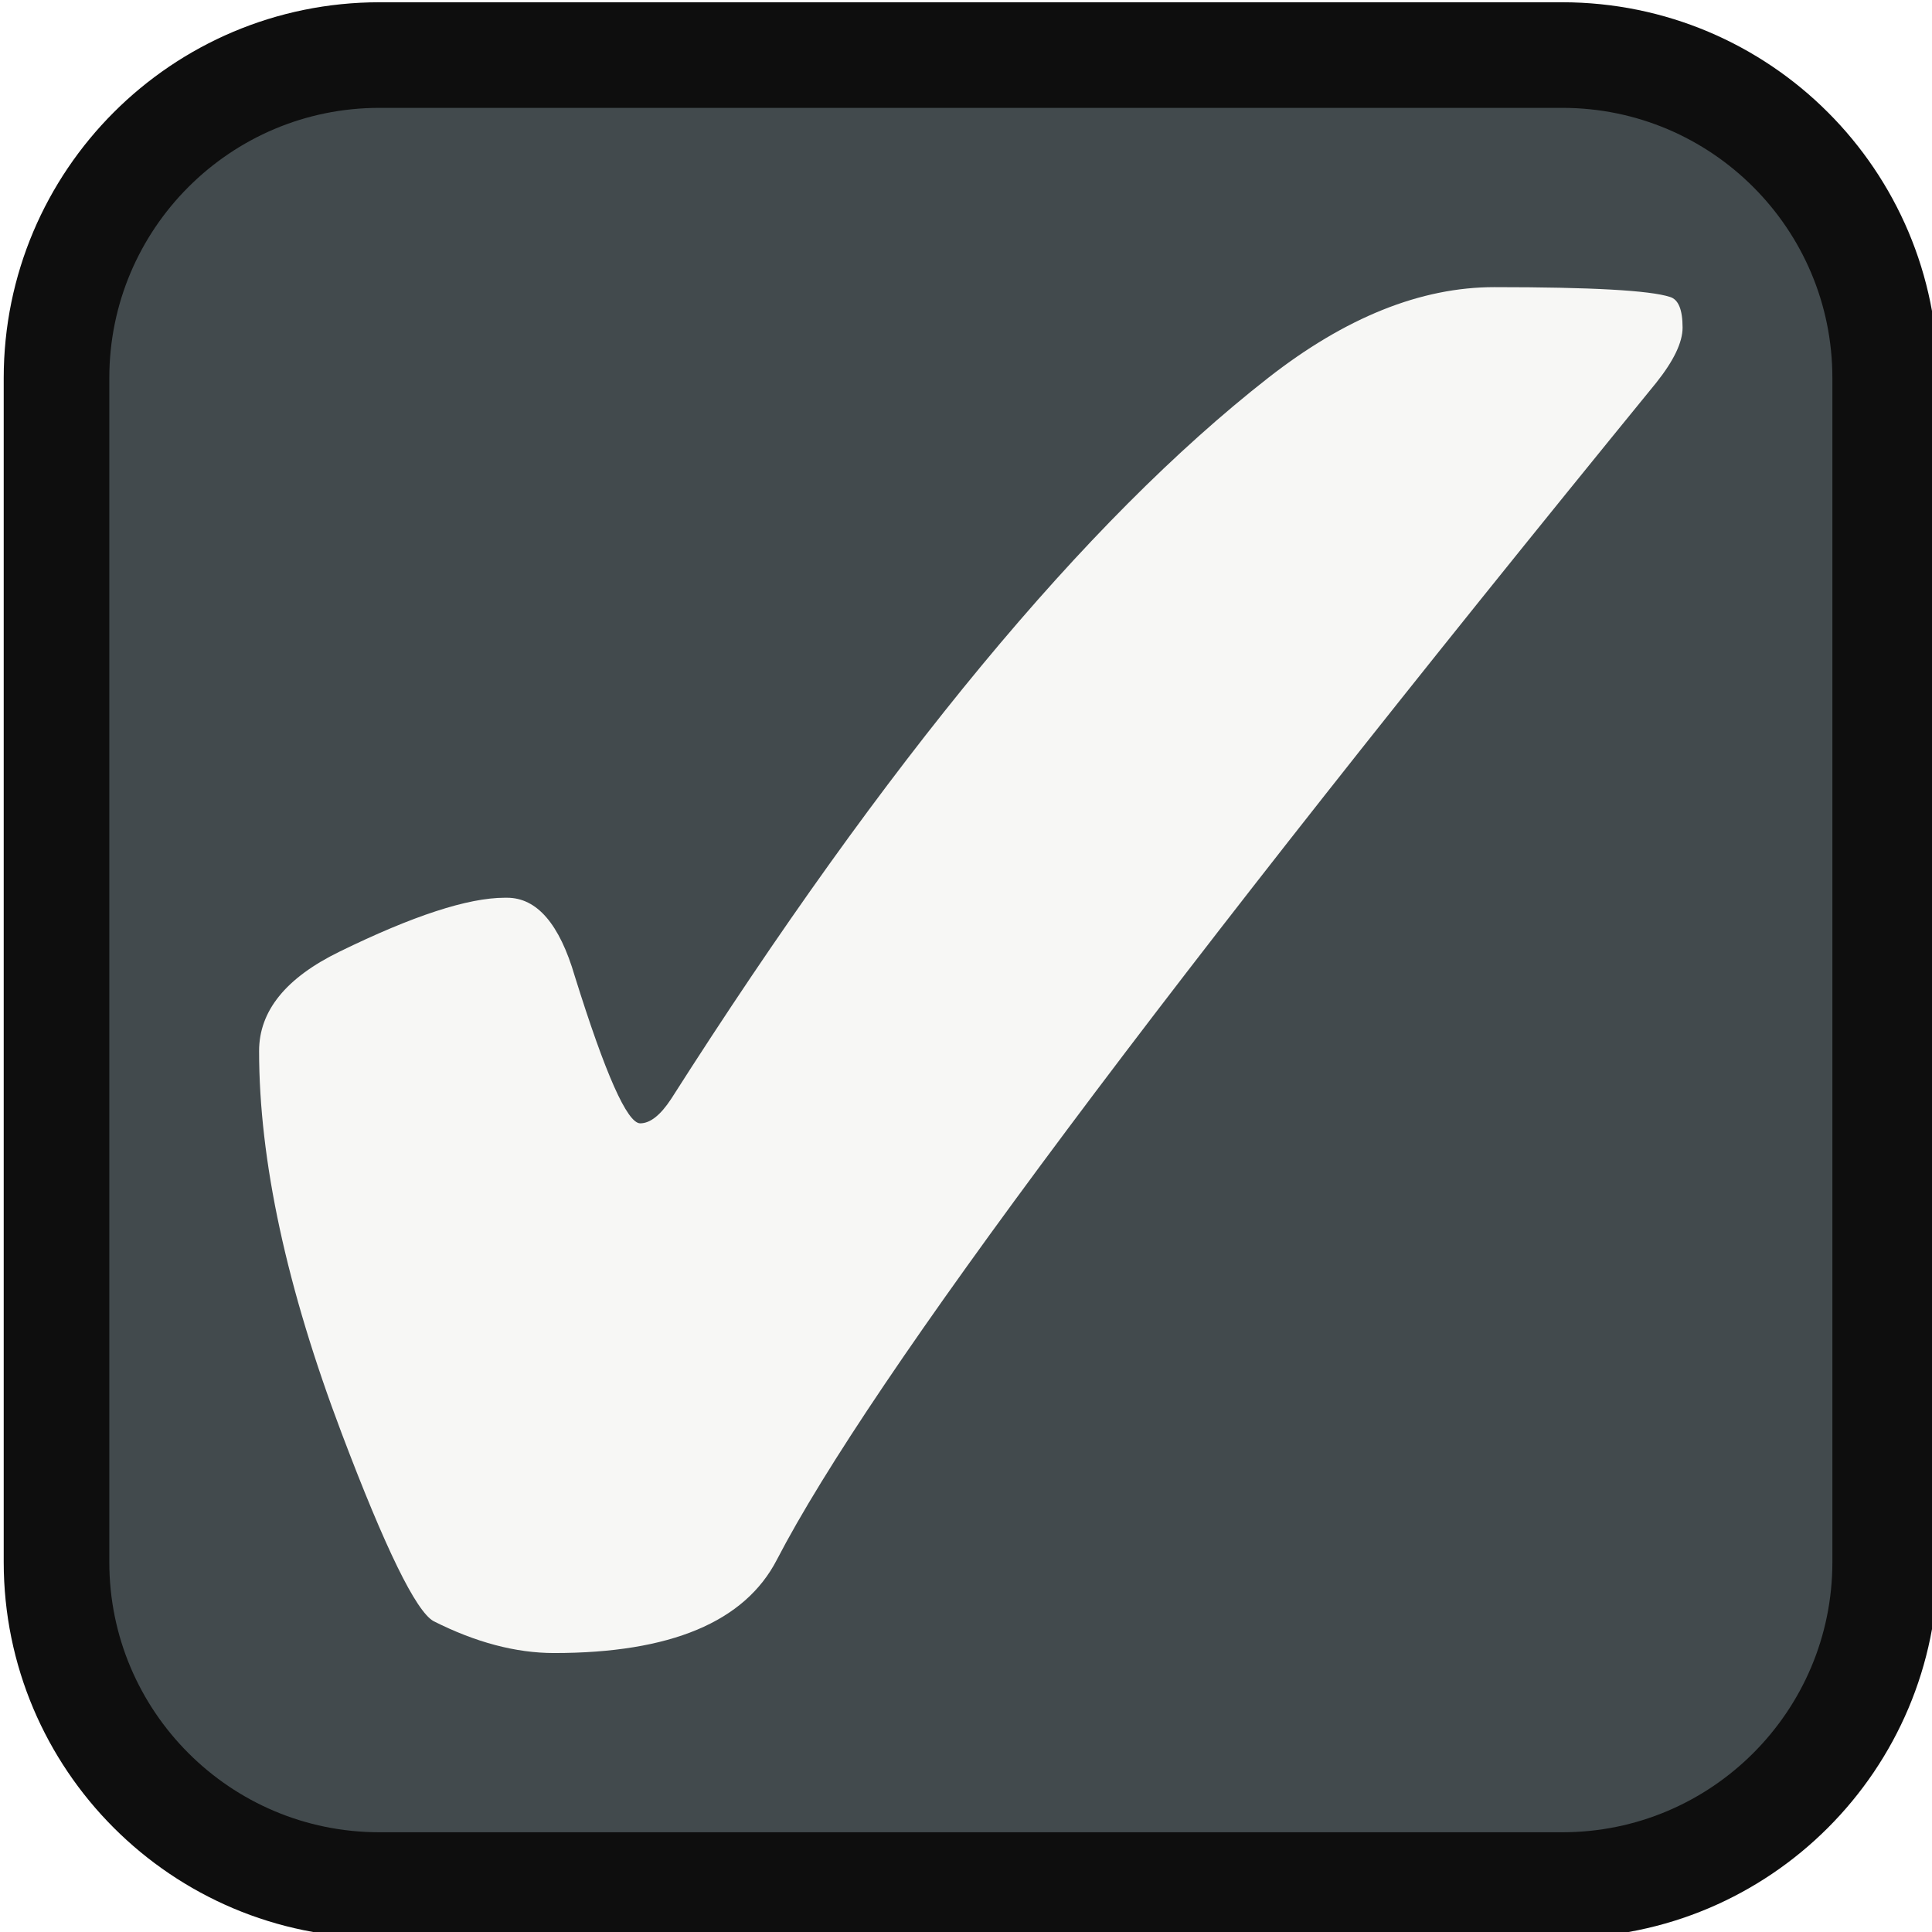
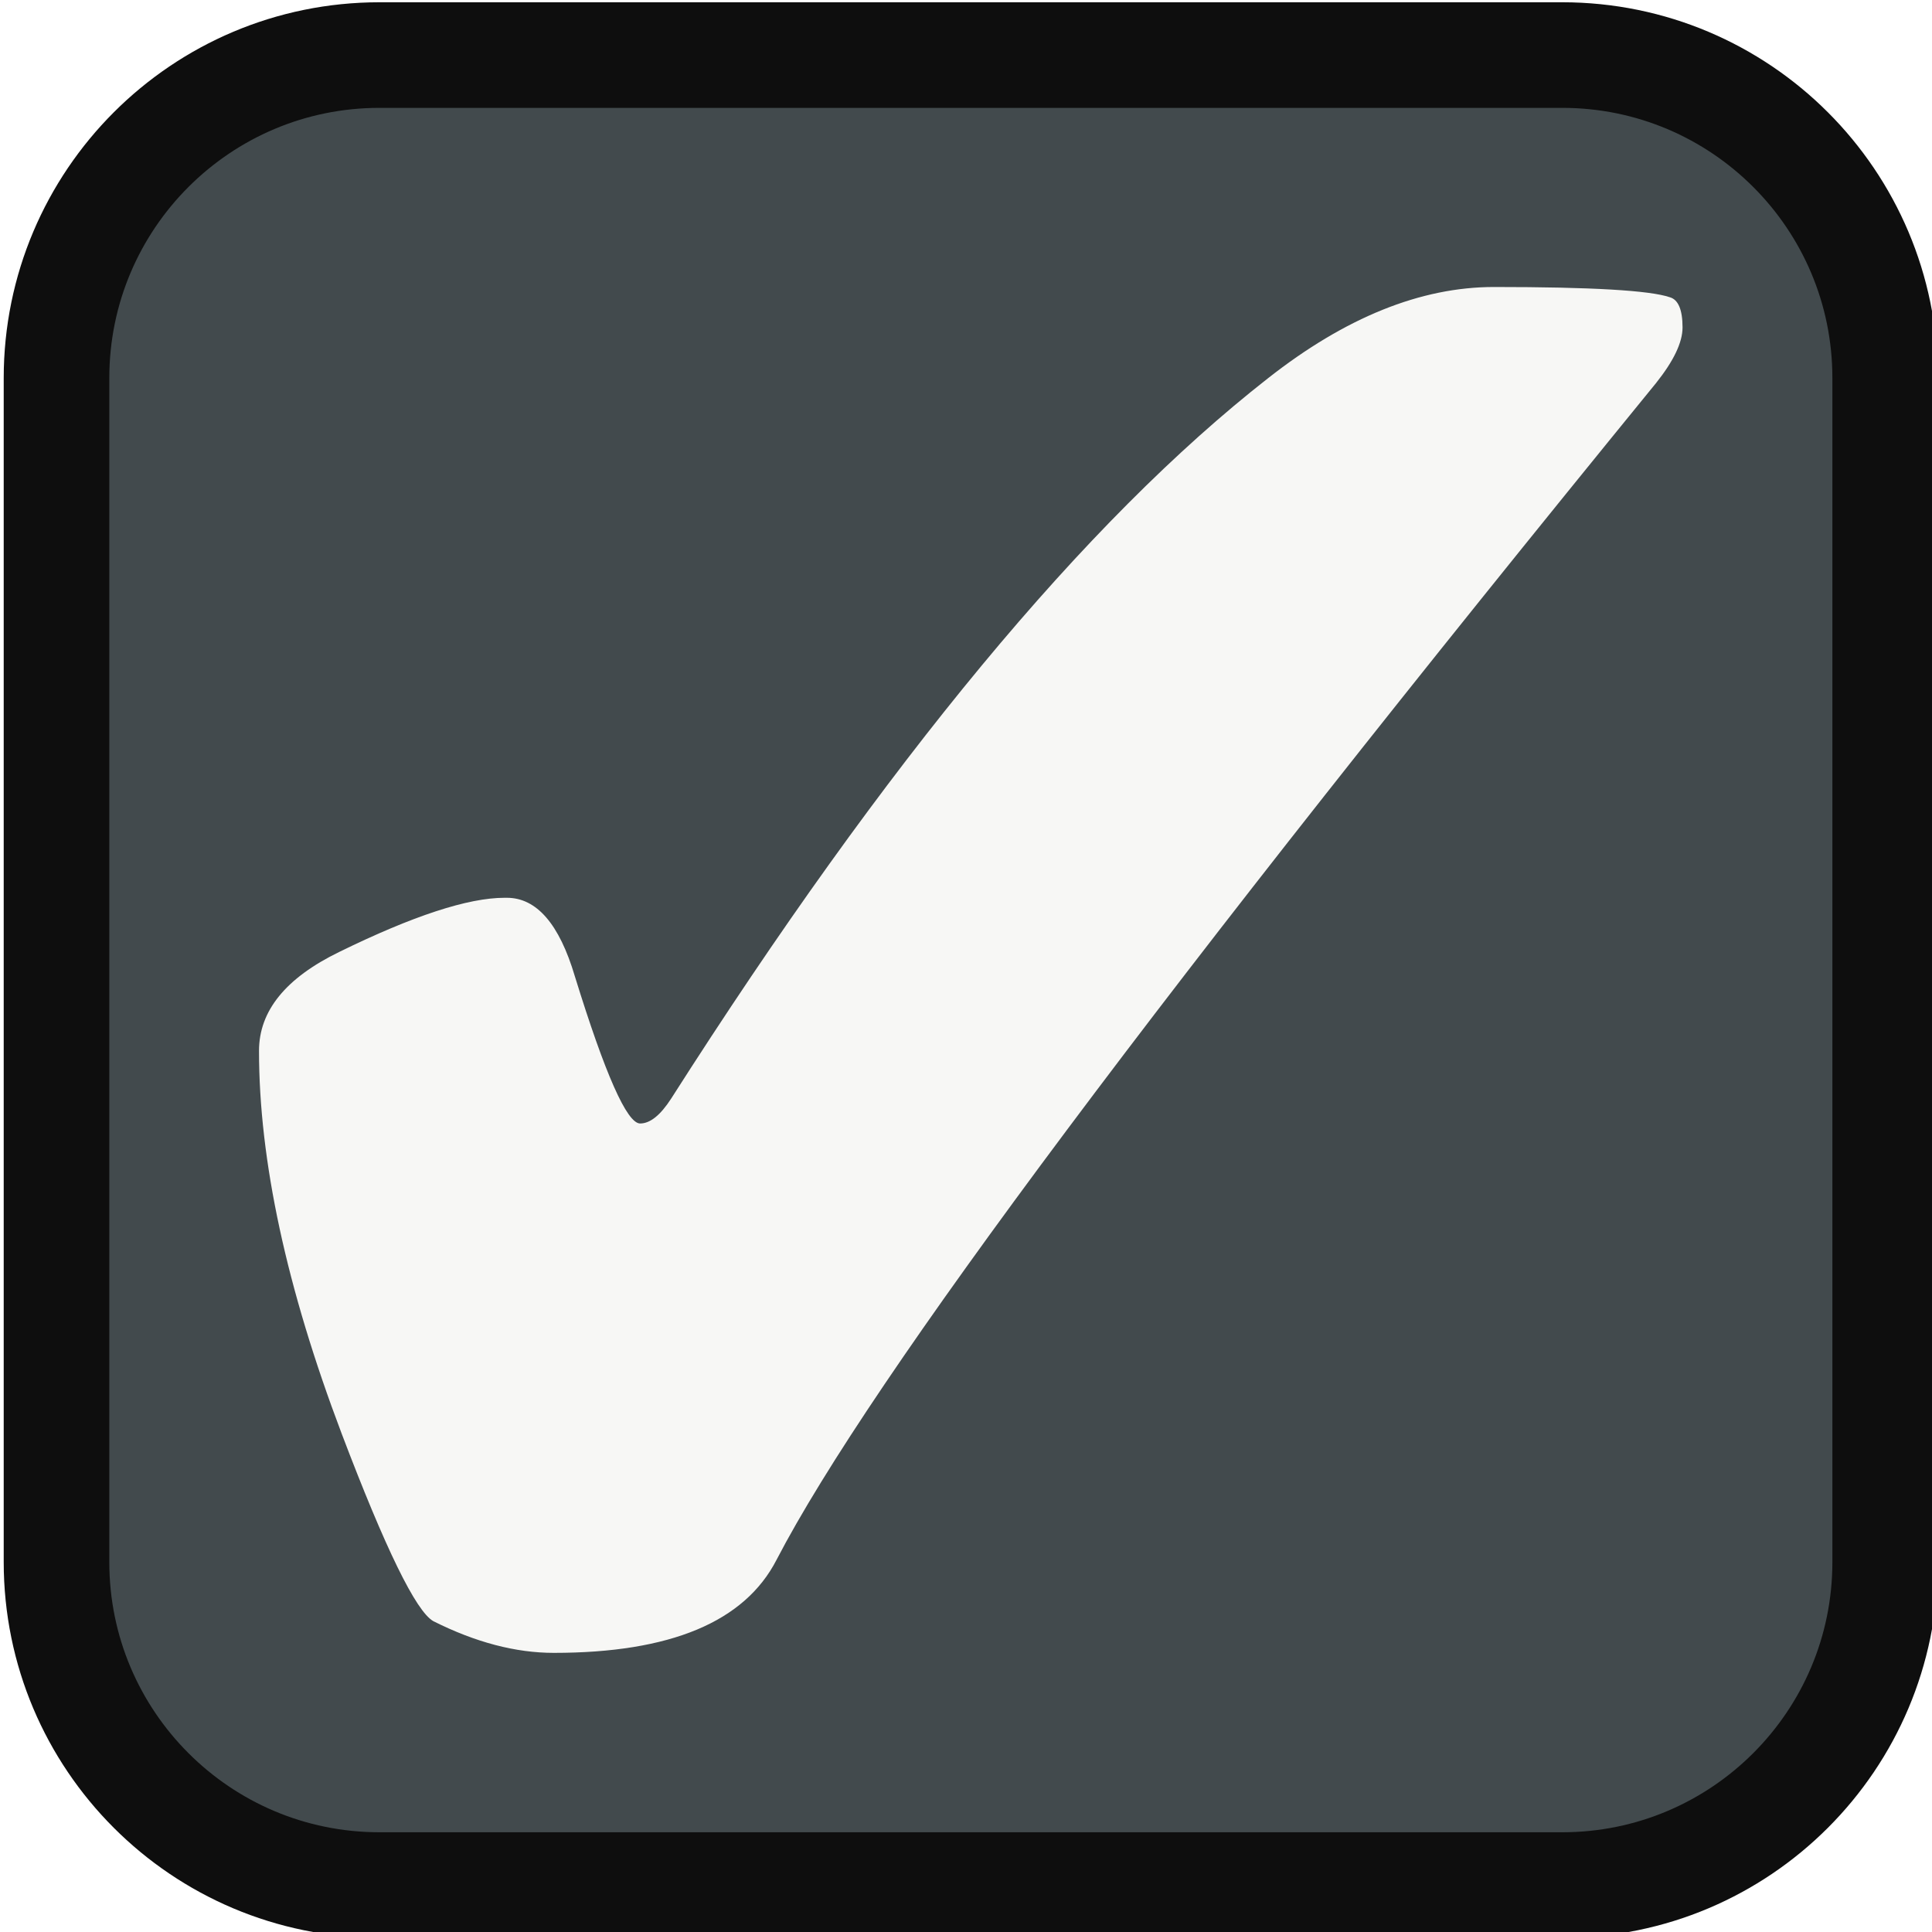
<svg xmlns="http://www.w3.org/2000/svg" width="17.067" height="17.067" id="svg4152" version="1.1" viewBox="0 0 64 64">
  <defs id="defs4154" />
  <g id="layer1">
    <rect style="fill:#424a4d;fill-opacity:1;stroke:#0e0e0e;stroke-width:3.498;stroke-miterlimit:4;stroke-dasharray:none;stroke-opacity:1" id="rect9014" width="60.577" height="60.621" x="1.872" y="1.824" ry="10.699" />
-     <g aria-label="✔" transform="scale(0.9676207,1.033463)" style="font-style:normal;font-weight:normal;font-size:80.489px;line-height:1.25;font-family:sans-serif;letter-spacing:0px;word-spacing:0px;fill:#f7f7f5;fill-opacity:1;stroke:none;stroke-width:2.012" id="text9056">
-       <path d="m 17.359,28.776 q 1.533,0 2.319,2.515 1.572,4.716 2.24,4.716 0.511,0 1.061,-0.786 11.044,-16.231 20.437,-23.109 3.969,-2.908 7.742,-2.908 4.991,0 6.013,0.314 0.432,0.118 0.432,0.983 0,0.707 -0.904,1.769 -25.271,29.004 -30.105,37.729 -1.651,2.987 -7.624,2.987 -1.965,0 -4.127,-1.022 Q 13.94,51.492 11.7,45.95 8.87,38.955 8.87,33.688 q 0,-1.926 2.751,-3.183 3.773,-1.729 5.659,-1.729 z" style="fill:#f7f7f5;fill-opacity:1;stroke-width:2.012" id="path5786" />
-     </g>
+     <text xml:space="preserve" style="font-style:normal;font-weight:normal;font-size:80.489px;line-height:1.25;font-family:sans-serif;letter-spacing:0px;word-spacing:0px;fill:#f7f7f5;fill-opacity:1;stroke:none;stroke-width:2.012" x="-0.444" y="59.981" id="text9056" transform="scale(0.9676207,1.033463)">
+       <tspan id="tspan9054" x="-0.444" y="59.981" style="fill:#f7f7f5;fill-opacity:1;stroke-width:2.012">✔</tspan>
+     </text>
  </g>
</svg>
